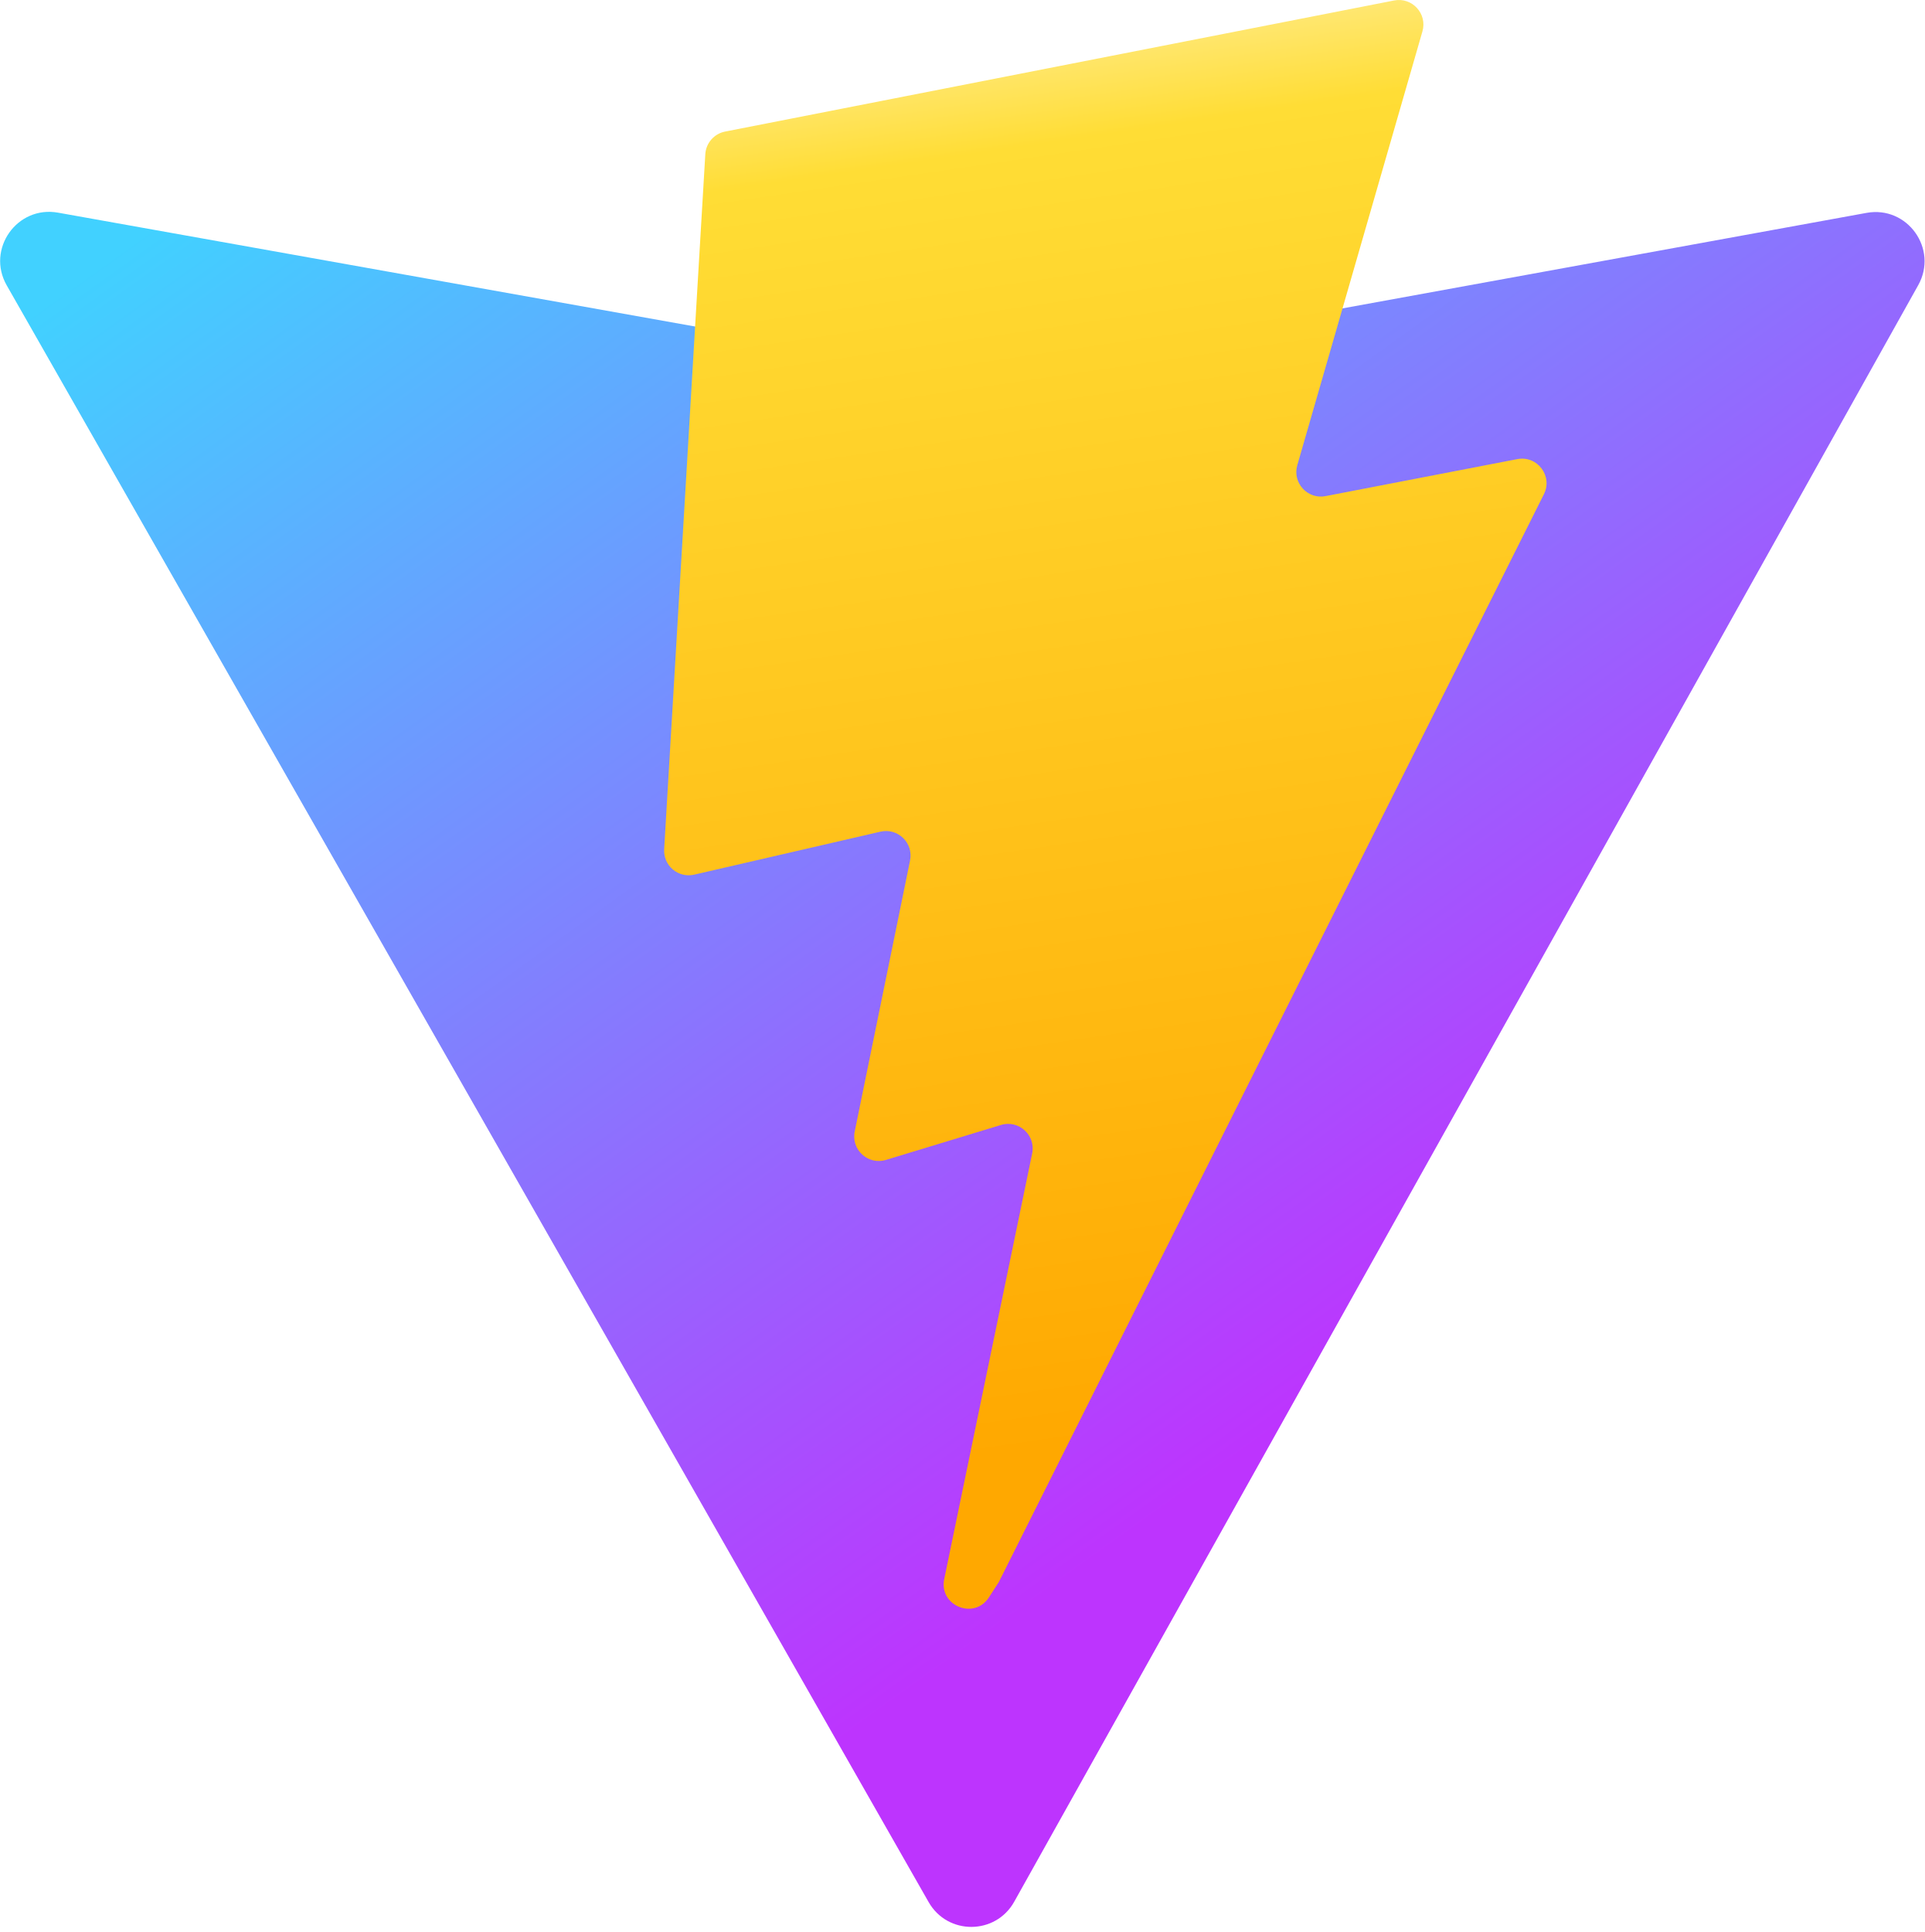
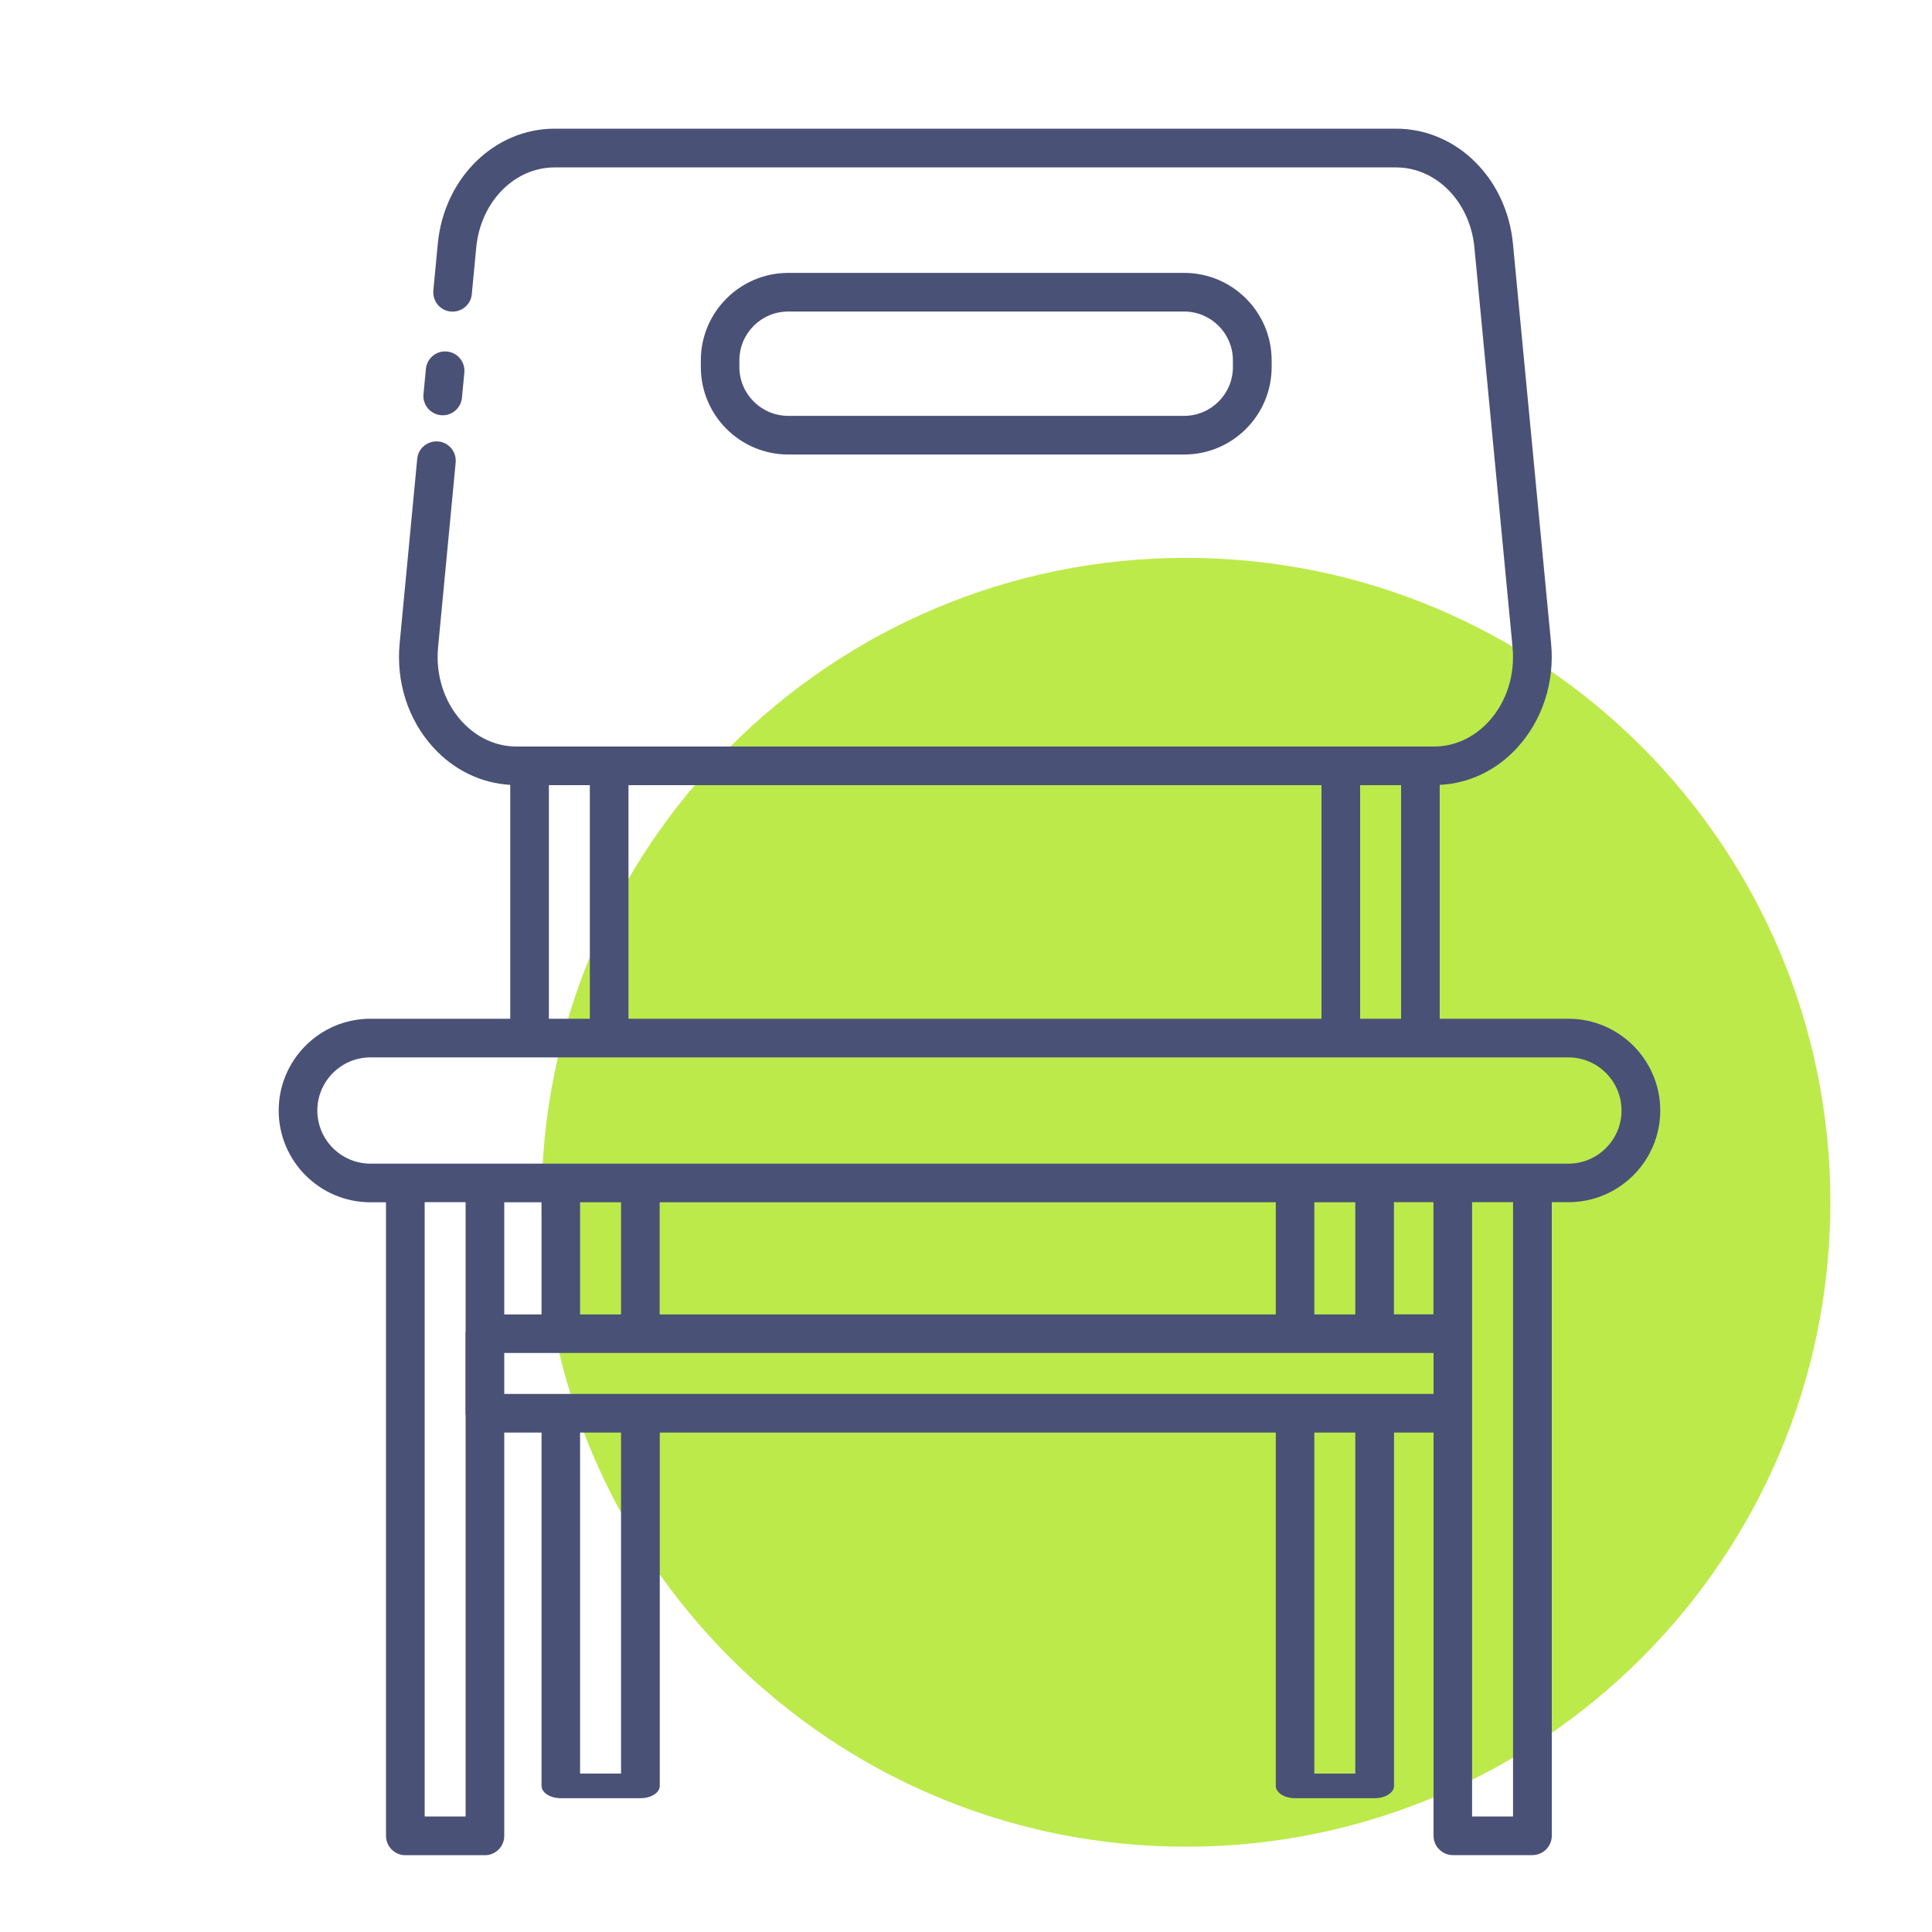
- <svg xmlns="http://www.w3.org/2000/svg" aria-hidden="true" role="img" class="iconify iconify--logos" width="31.88" height="32" preserveAspectRatio="xMidYMid meet" viewBox="0 0 256 257">
-   <defs>
-     <linearGradient id="IconifyId1813088fe1fbc01fb466" x1="-.828%" x2="57.636%" y1="7.652%" y2="78.411%">
-       <stop offset="0%" stop-color="#41D1FF" />
-       <stop offset="100%" stop-color="#BD34FE" />
-     </linearGradient>
-     <linearGradient id="IconifyId1813088fe1fbc01fb467" x1="43.376%" x2="50.316%" y1="2.242%" y2="89.03%">
-       <stop offset="0%" stop-color="#FFEA83" />
-       <stop offset="8.333%" stop-color="#FFDD35" />
-       <stop offset="100%" stop-color="#FFA800" />
-     </linearGradient>
-   </defs>
-   <path fill="url(#IconifyId1813088fe1fbc01fb466)" d="M255.153 37.938L134.897 252.976c-2.483 4.44-8.862 4.466-11.382.048L.875 37.958c-2.746-4.814 1.371-10.646 6.827-9.67l120.385 21.517a6.537 6.537 0 0 0 2.322-.004l117.867-21.483c5.438-.991 9.574 4.796 6.877 9.62Z" />
-   <path fill="url(#IconifyId1813088fe1fbc01fb467)" d="M185.432.063L96.44 17.501a3.268 3.268 0 0 0-2.634 3.014l-5.474 92.456a3.268 3.268 0 0 0 3.997 3.378l24.777-5.718c2.318-.535 4.413 1.507 3.936 3.838l-7.361 36.047c-.495 2.426 1.782 4.5 4.151 3.78l15.304-4.649c2.372-.72 4.652 1.36 4.15 3.788l-11.698 56.621c-.732 3.542 3.979 5.473 5.943 2.437l1.313-2.028l72.516-144.72c1.215-2.423-.88-5.186-3.54-4.672l-25.505 4.922c-2.396.462-4.435-1.77-3.759-4.114l16.646-57.705c.677-2.35-1.37-4.583-3.769-4.113Z" />
+ <svg xmlns="http://www.w3.org/2000/svg" class="icon" style="width: auto;height: auto;vertical-align: middle;fill: currentColor;overflow: hidden;" viewBox="0 0 1024 1024" version="1.1" p-id="517">
+   <path d="M628.582 637.235m-341.555 0a341.555 341.555 0 1 0 683.11 0 341.555 341.555 0 1 0-683.11 0Z" fill="#BCEA4B" p-id="518" />
+   <path d="M233.677 220.058c0.307 0.051 0.666 0.051 0.973 0.051 5.222 0 9.677-3.994 10.189-9.267l1.28-13.363c0.512-5.632-3.584-10.65-9.216-11.162-5.632-0.563-10.65 3.584-11.162 9.216l-1.28 13.363c-0.563 5.632 3.584 10.598 9.216 11.162zM627.661 240.896c25.549 0 46.336-20.787 46.336-46.336v-3.584c0-25.549-20.787-46.336-46.336-46.336H417.792c-25.549 0-46.336 20.787-46.336 46.336v3.584c0 25.549 20.787 46.336 46.336 46.336h209.869zM391.885 194.56v-3.584c0-14.285 11.622-25.856 25.856-25.856h209.869c14.285 0 25.856 11.622 25.856 25.856v3.584c0 14.285-11.622 25.856-25.856 25.856H417.792c-14.285 0-25.907-11.622-25.907-25.856z" fill="#4A5177" p-id="519" />
+   <path d="M831.283 539.955h-68.198V416c15.616-0.768 30.208-7.731 41.267-19.917 13.21-14.541 19.712-34.611 17.766-54.989l-20.224-211.917c-3.328-34.765-29.952-60.979-61.952-60.979h-445.952c-32 0-58.624 26.214-61.952 60.979l-2.355 24.781c-0.512 5.632 3.584 10.65 9.216 11.162 5.632 0.512 10.65-3.584 11.162-9.216l2.355-24.73c2.304-24.166 20.173-42.445 41.574-42.445h445.901c21.402 0 39.27 18.227 41.574 42.445L801.69 343.04c1.382 14.694-3.174 28.979-12.544 39.27-7.834 8.602-18.176 13.363-29.03 13.363H273.766c-10.906 0-21.197-4.762-29.03-13.363-9.37-10.291-13.926-24.627-12.544-39.27l9.318-97.894c0.512-5.632-3.584-10.65-9.216-11.162-5.632-0.512-10.65 3.584-11.162 9.216l-9.318 97.894c-1.946 20.378 4.506 40.448 17.766 54.989 10.957 12.083 25.395 18.995 40.858 19.917v123.955H196.352c-26.829 0-48.64 21.811-48.64 48.64s21.811 48.64 48.64 48.64h8.243v335.821c0 5.632 4.608 10.24 10.24 10.24h42.189c5.632 0 10.24-4.608 10.24-10.24V759.296h19.763v187.29c0 3.584 4.608 6.502 10.24 6.502h42.189c5.632 0 10.24-2.918 10.24-6.502V759.296h326.502v187.29c0 3.584 4.608 6.502 10.24 6.502h42.189c5.632 0 10.24-2.918 10.24-6.502V759.296h20.941v213.709c0 5.632 4.608 10.24 10.24 10.24h42.189c5.632 0 10.24-4.608 10.24-10.24v-335.821h8.858c26.829 0 48.64-21.811 48.64-48.64-0.051-26.778-21.862-48.589-48.691-48.589zM720.896 416.154h21.709v123.802h-21.709V416.154z m-20.48 0v123.802H333.107V416.154h367.309z m-409.498 0h21.709v123.802h-21.709V416.154z m-44.134 289.485c-0.051 0.41-0.102 0.819-0.102 1.229v42.189c0 0.41 0.051 0.819 0.102 1.229v212.48h-21.709v-325.581h21.709v68.454z m40.243-68.403v59.443H267.264v-59.443h19.763z m389.171 0v59.443H349.645v-59.443h326.554z m42.138 0v59.443h-21.709v-59.443h21.709z m-389.171 0v59.443h-21.709v-59.443h21.709z m0 302.797h-21.709v-180.736h21.709v180.736z m389.171 0h-21.709v-180.736h21.709v180.736z m41.421-201.216H267.264v-21.709h492.544v21.709z m-20.941-42.189v-59.443h20.941v59.443h-20.941z m63.13 266.138h-21.709v-325.581h21.709v325.581z m29.338-346.01H196.352a28.211 28.211 0 0 1-28.16-28.16c0-15.514 12.646-28.16 28.16-28.16H831.283c15.514 0 28.16 12.646 28.16 28.16s-12.646 28.16-28.16 28.16z" fill="#4A5177" p-id="520" />
</svg>
